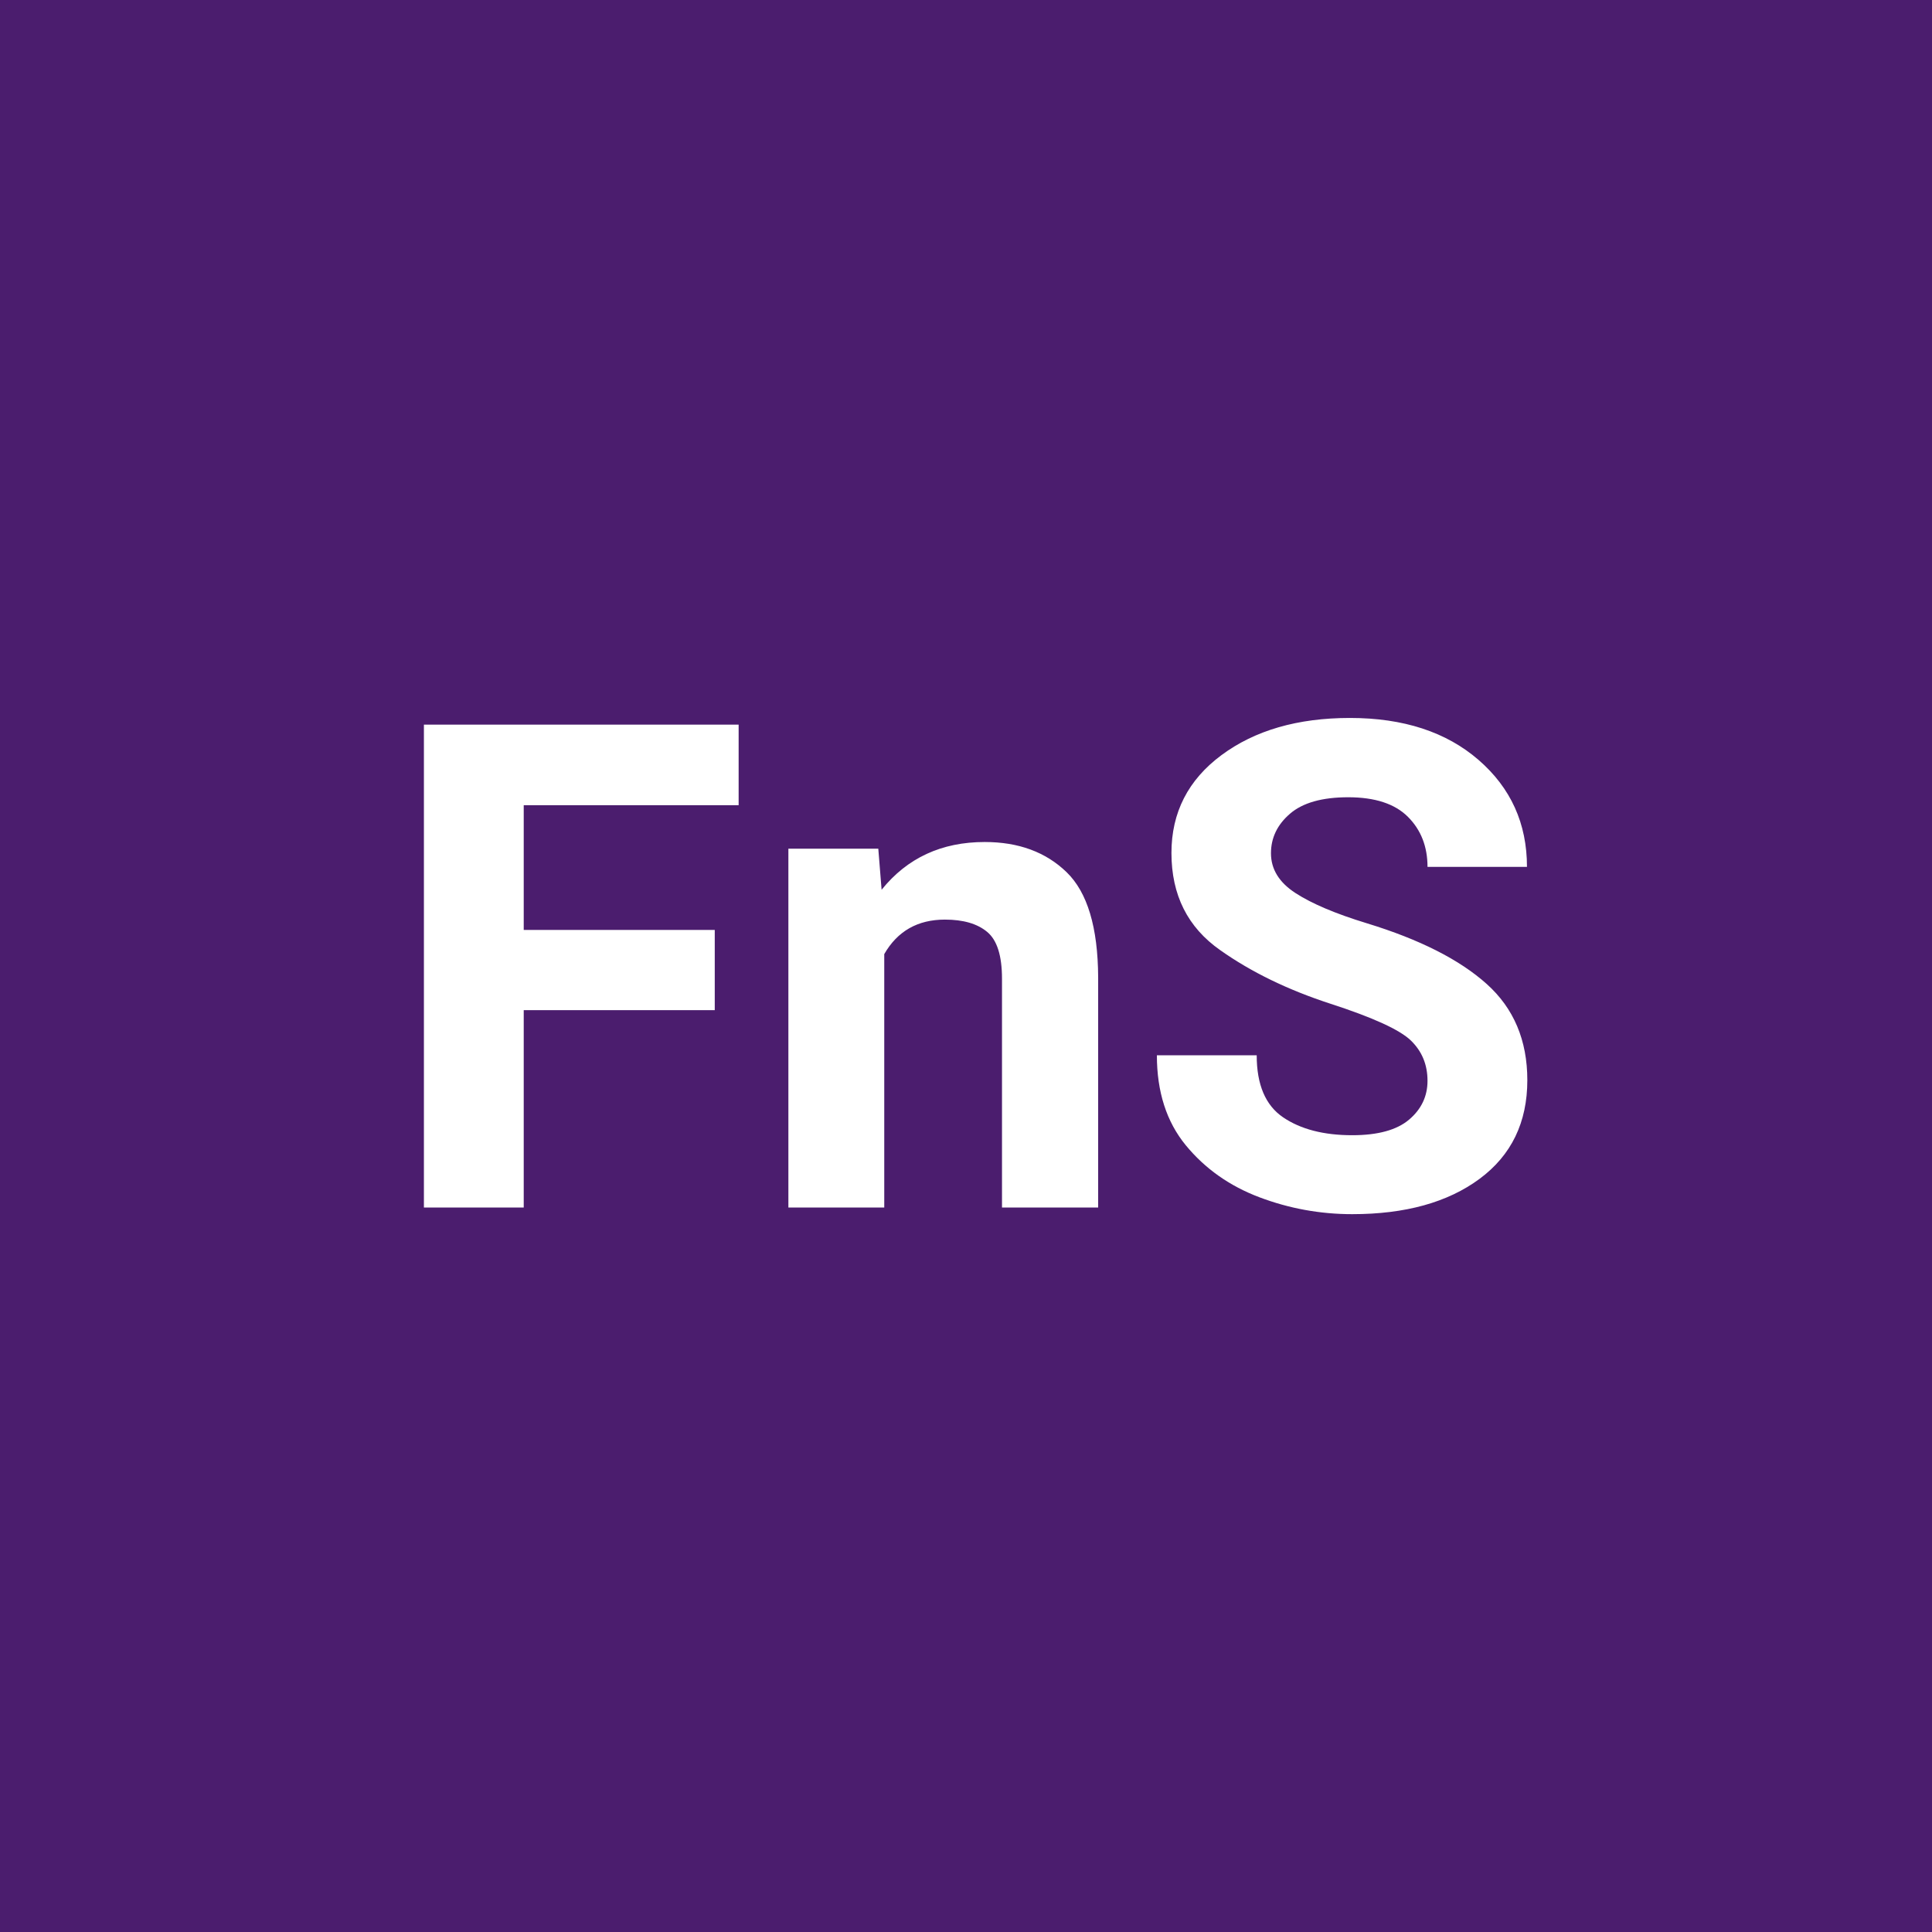
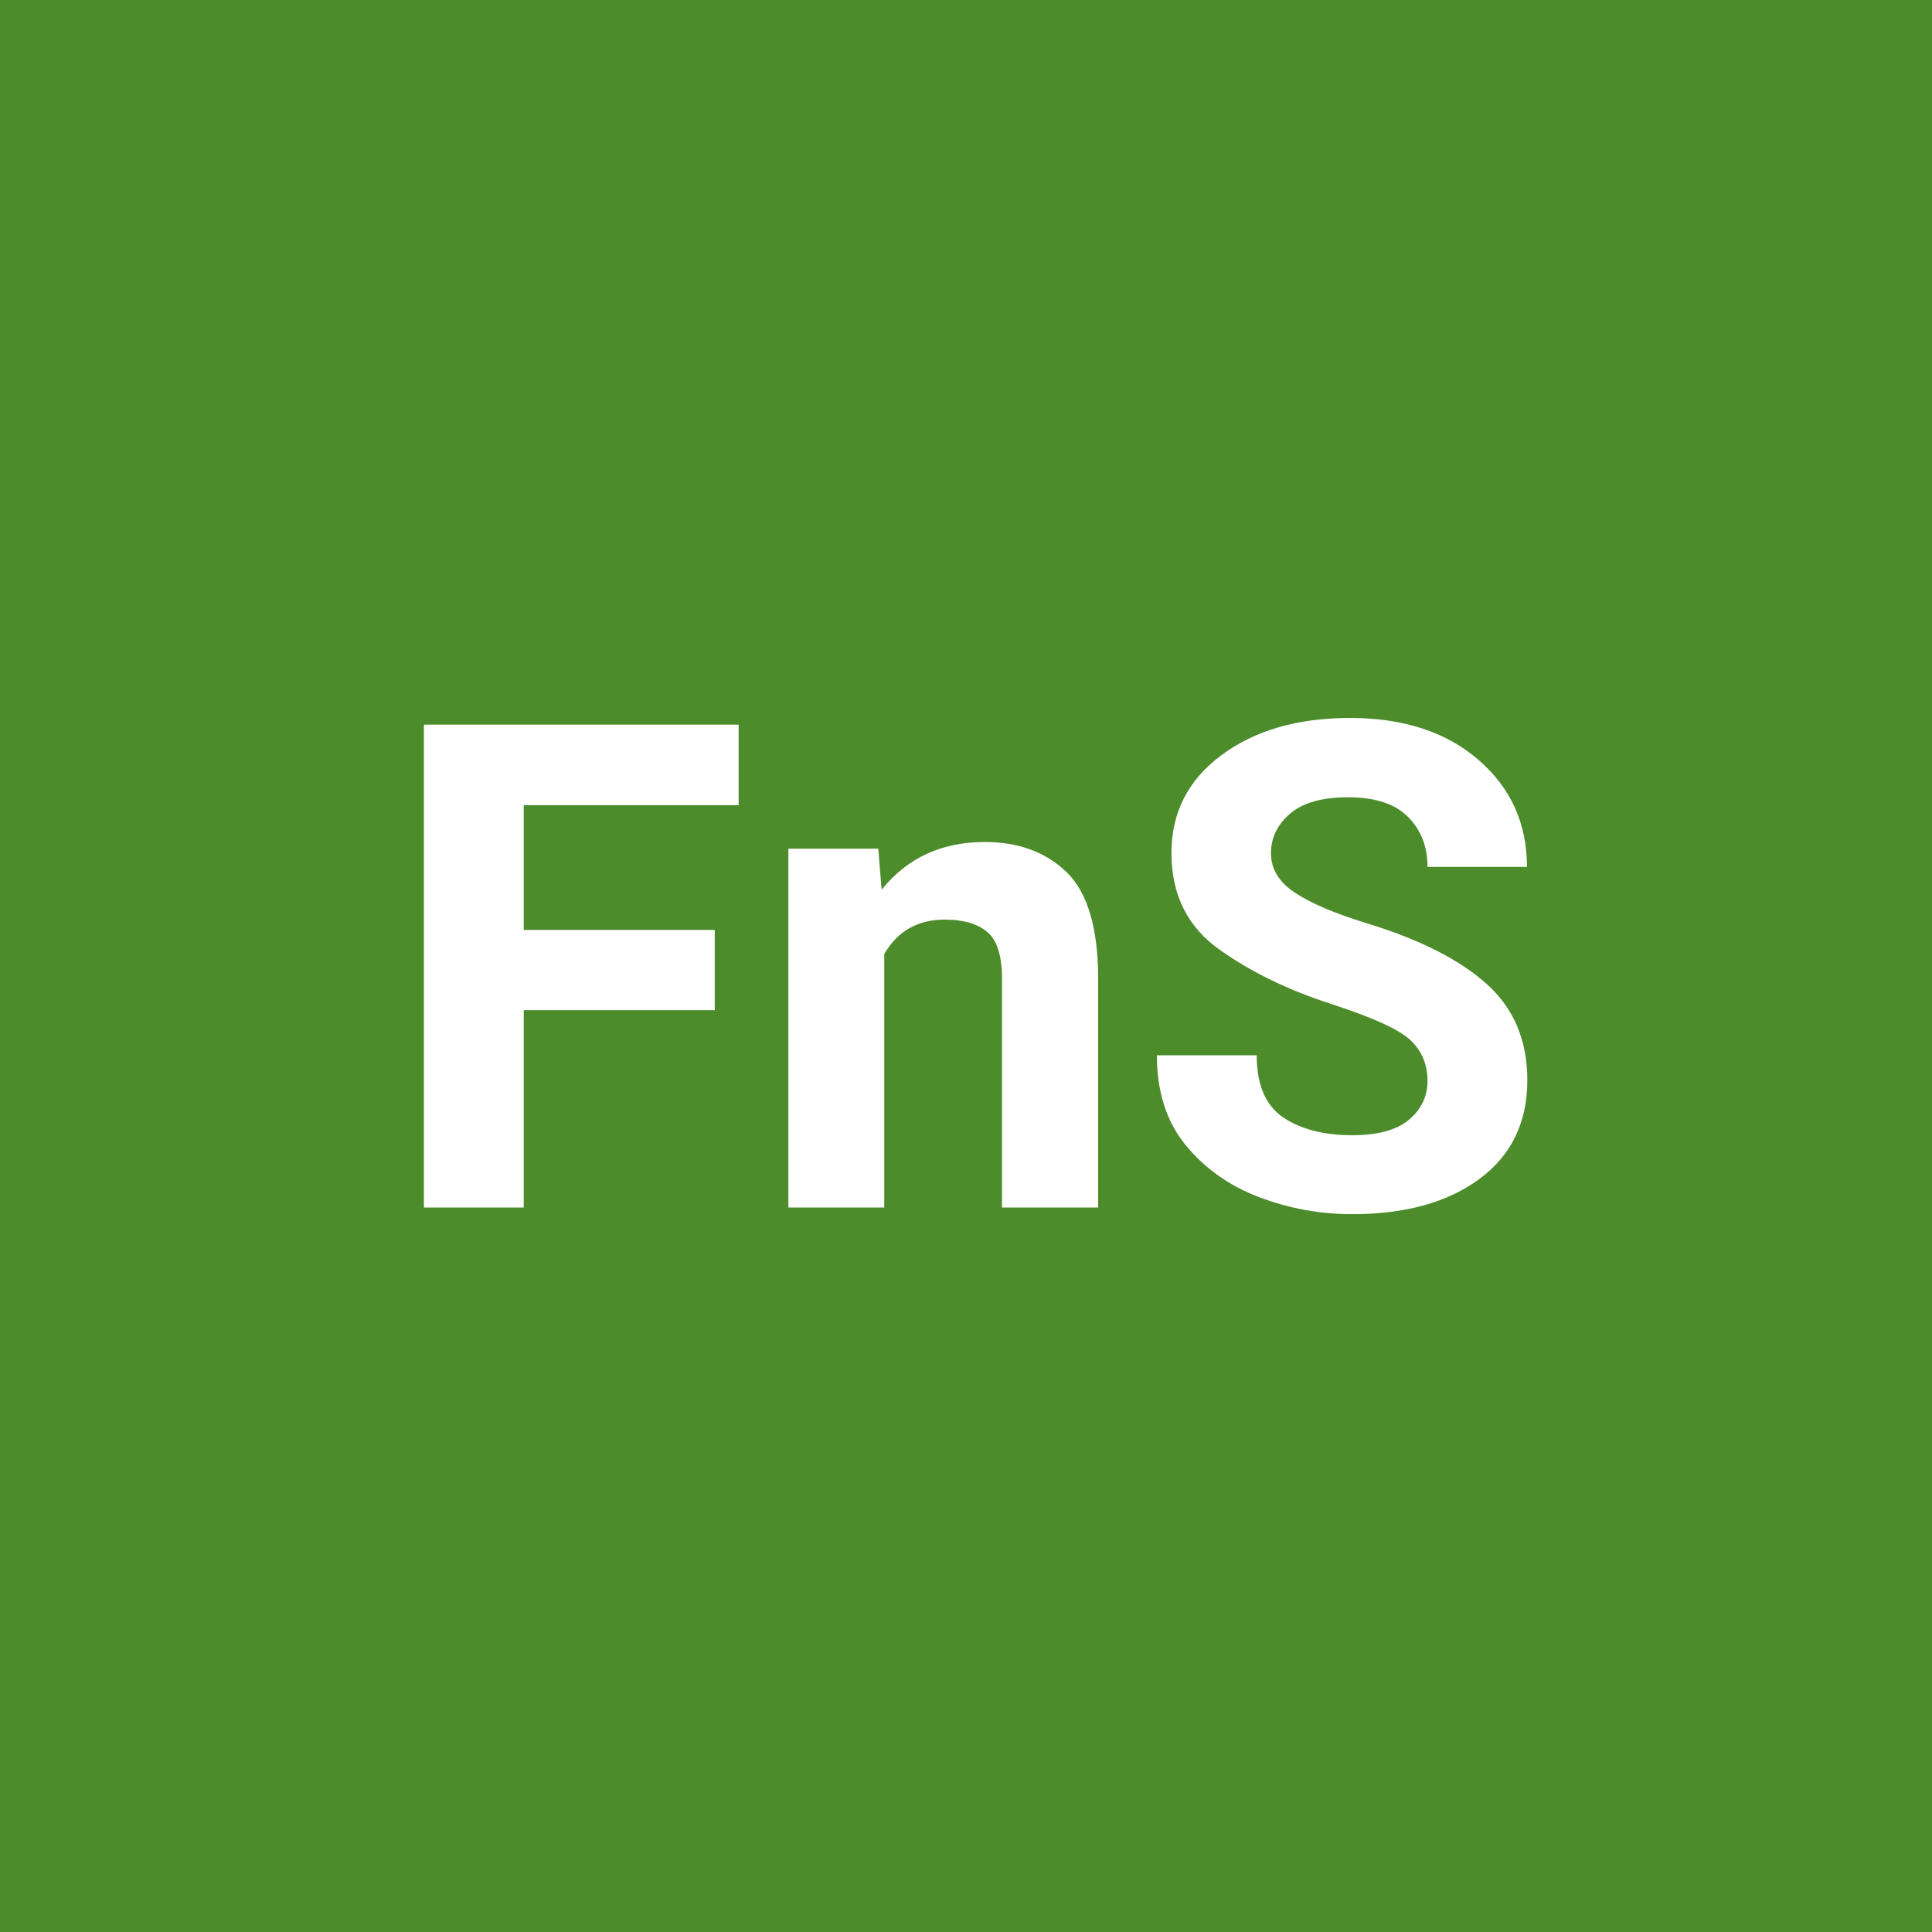
<svg xmlns="http://www.w3.org/2000/svg" viewBox="0 0 512 512">
-   <rect width="512" height="512" fill="#4b1d6e" />
+   <rect width="512" height="512" fill="#4c8c2b" />
  <text x="256" y="320" text-anchor="middle" font-family="Roboto, system-ui, sans-serif" font-weight="700" font-size="180" fill="#fff">FnS</text>
</svg>
